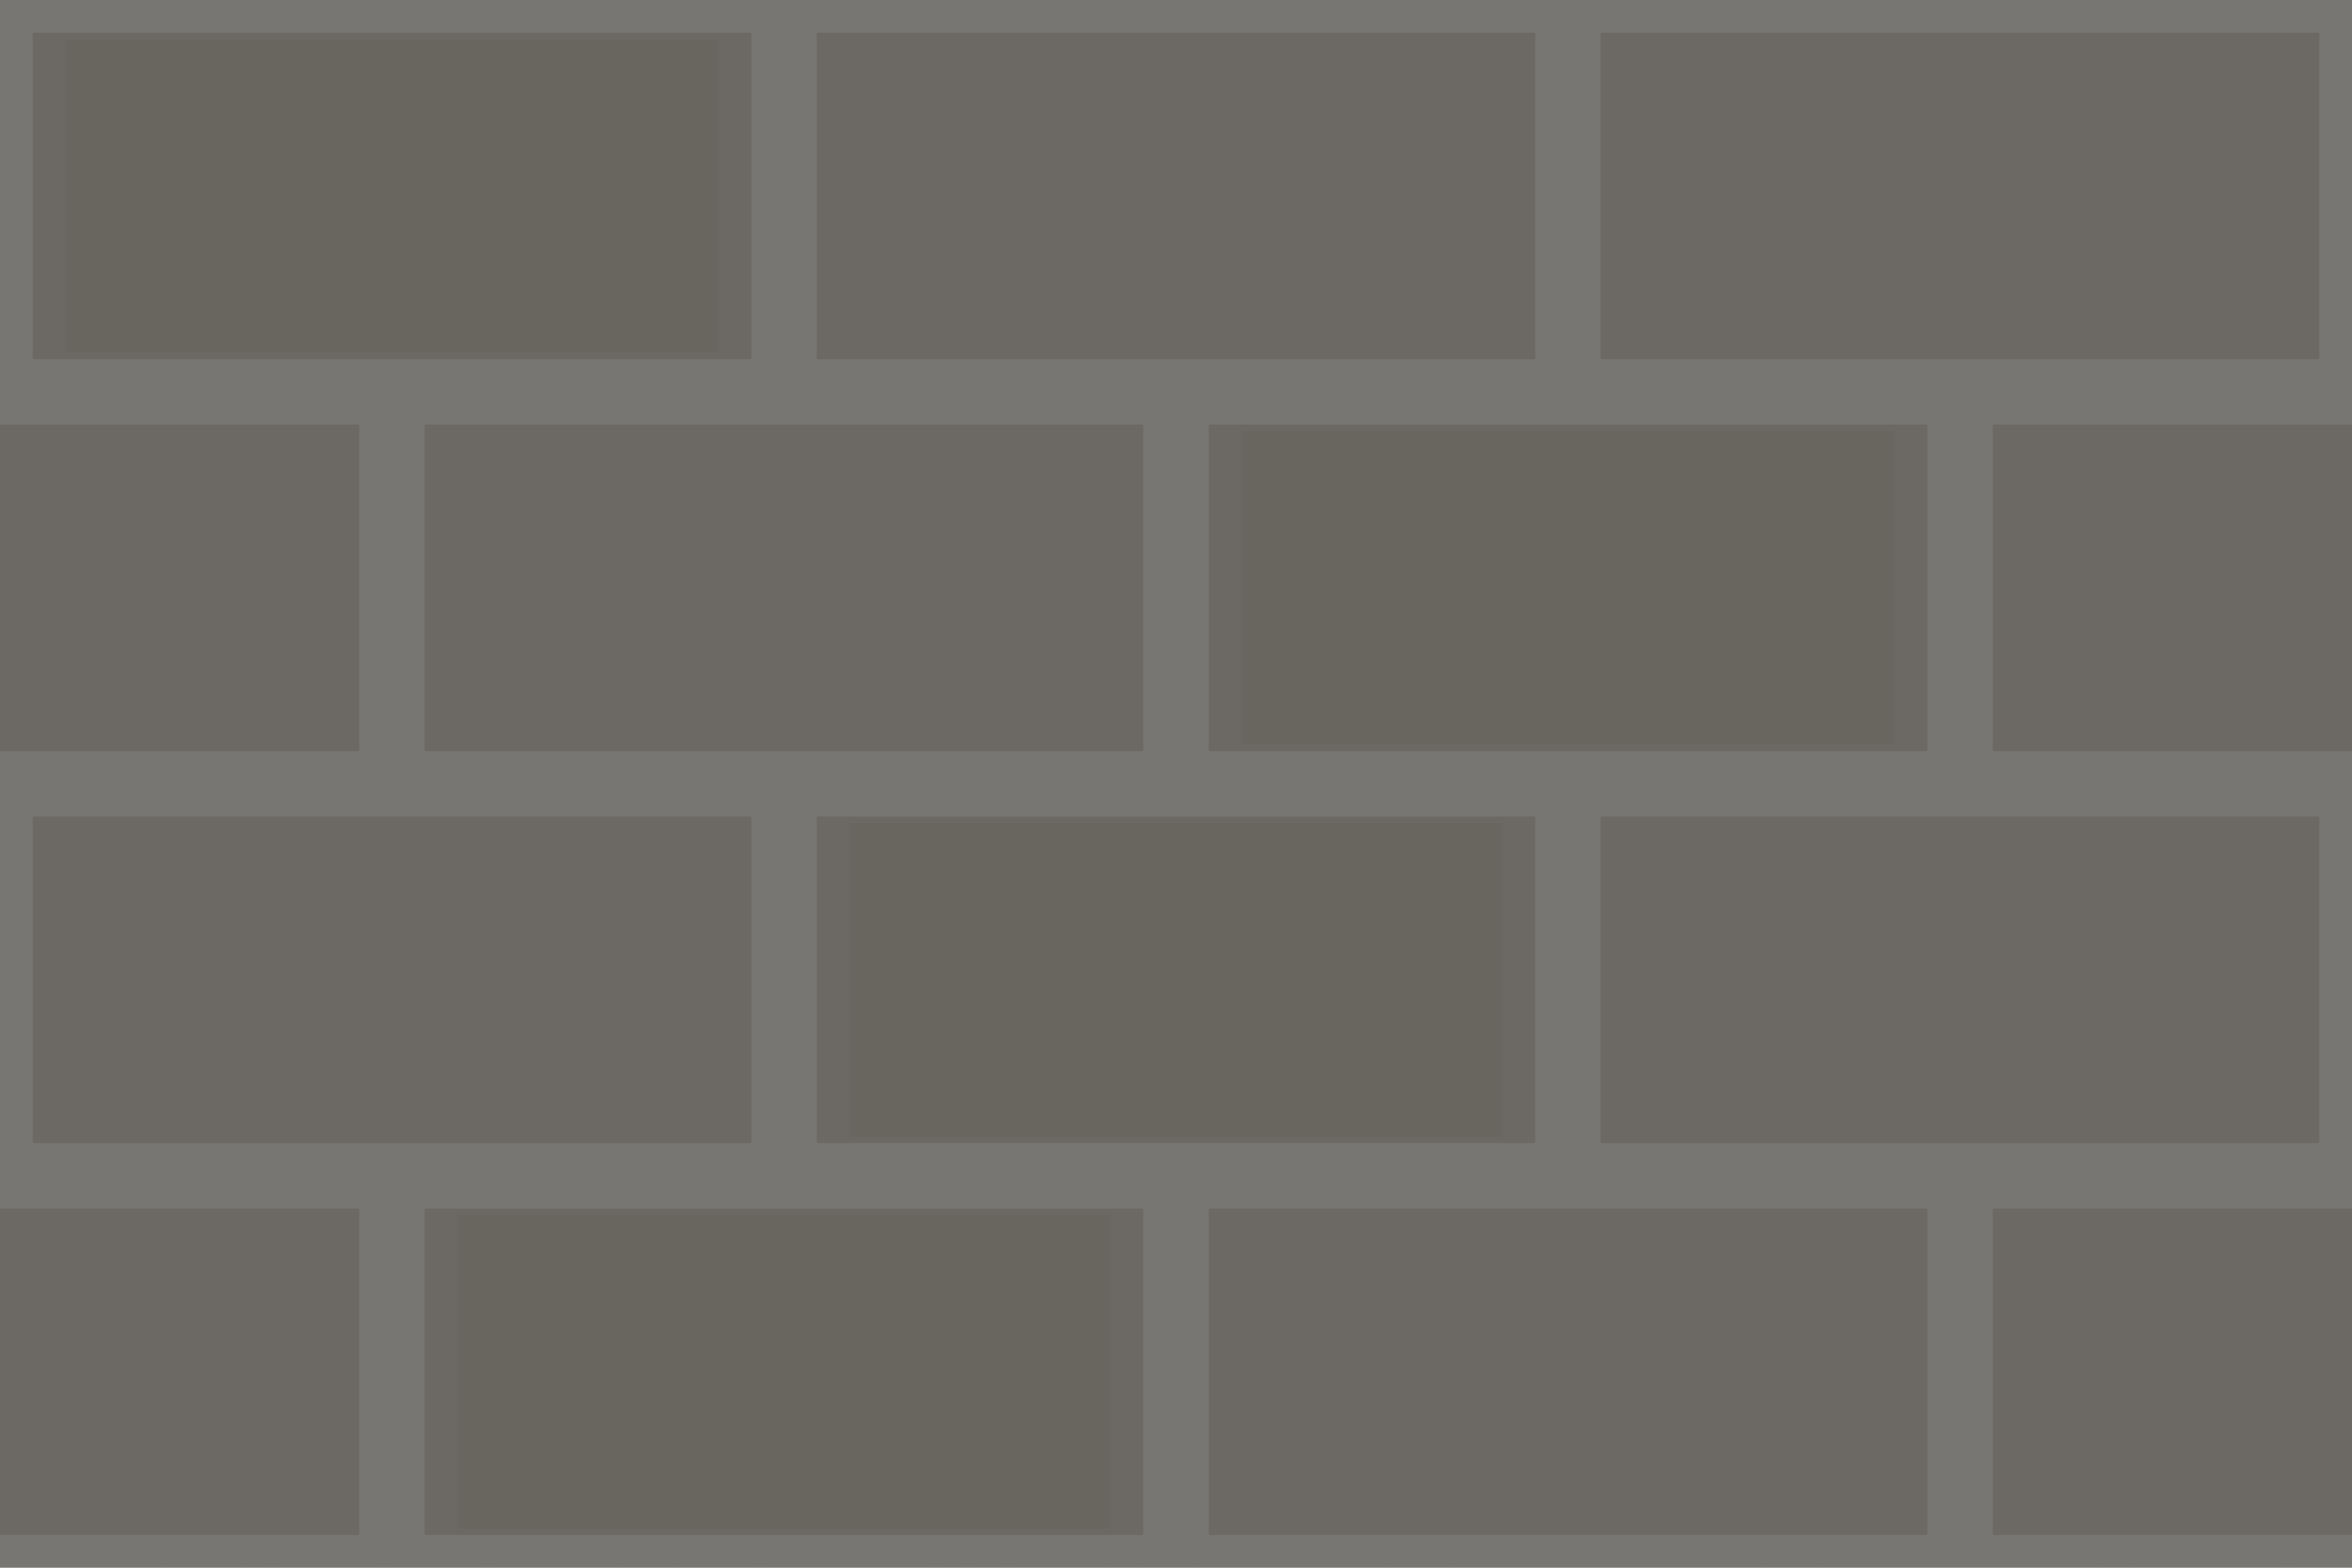
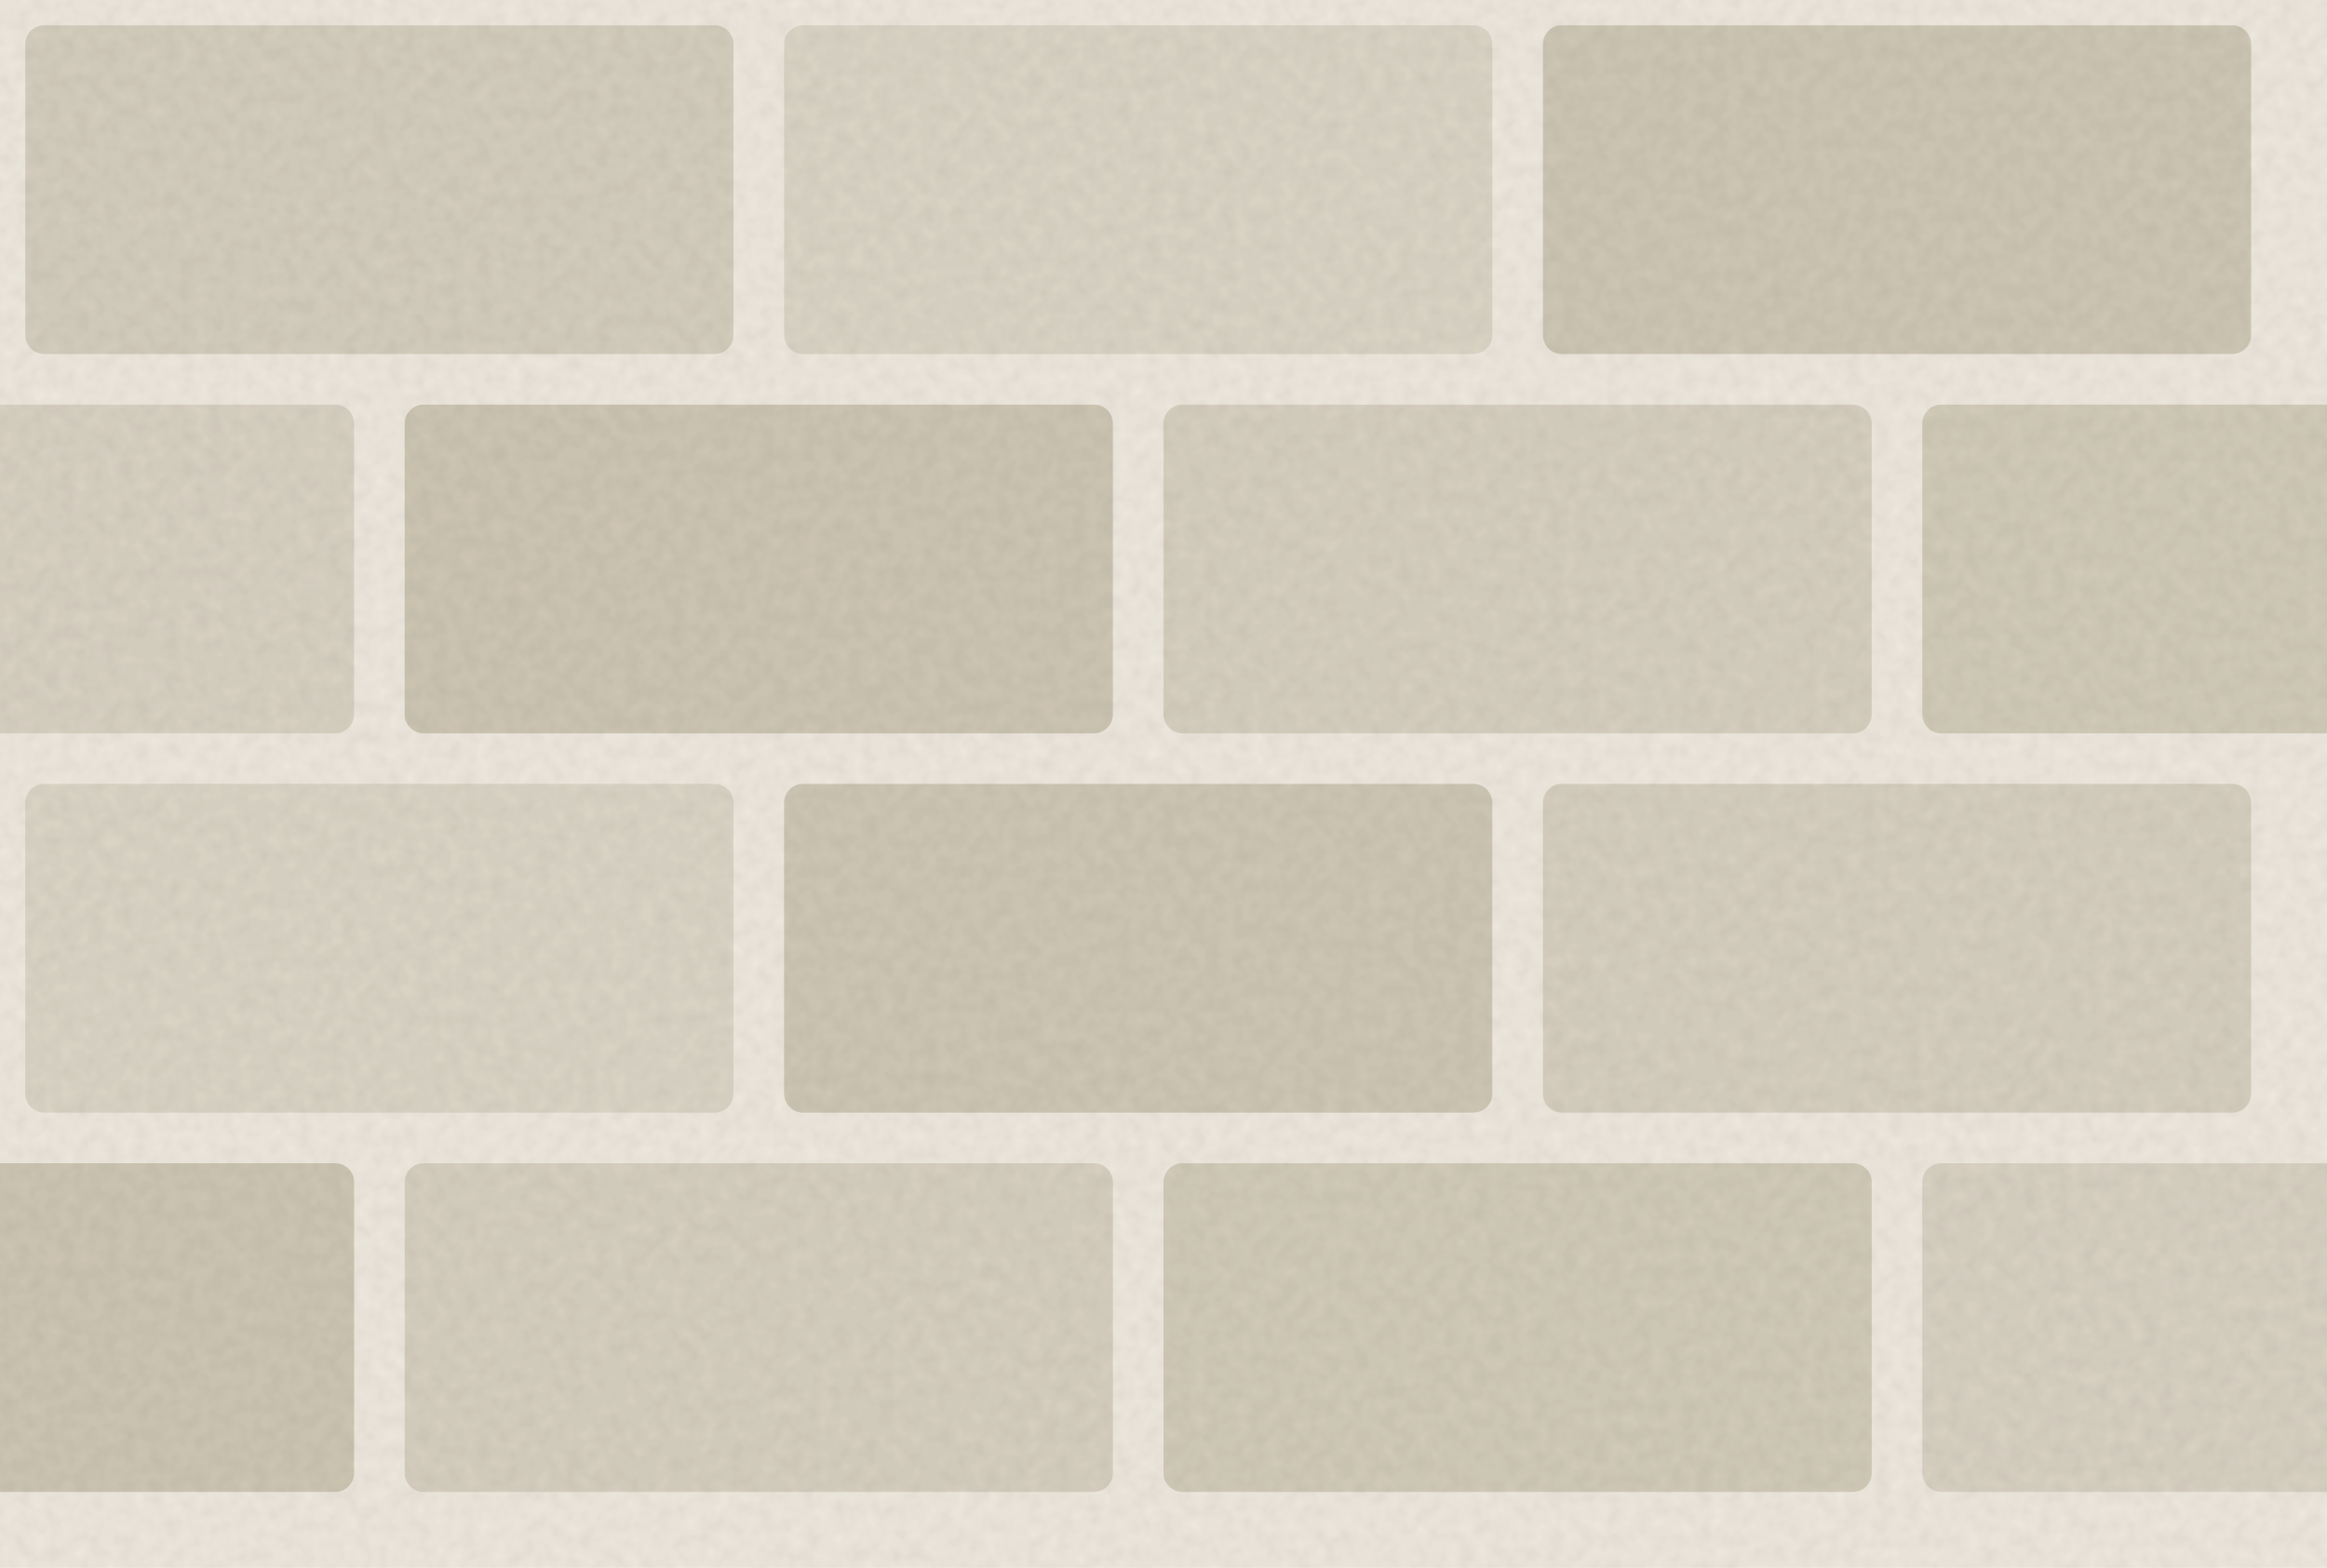
- <svg xmlns="http://www.w3.org/2000/svg" width="180" height="120" viewBox="0 0 180 120">
+ <svg xmlns="http://www.w3.org/2000/svg" width="184" height="124" viewBox="0 0 184 124">
  <defs>
    <filter id="grano" x="0" y="0" width="100%" height="100%">
-       <feTurbulence type="fractalNoise" baseFrequency="0.9" numOctaves="2" seed="7" result="n" />
-       <feColorMatrix in="n" type="matrix" values="0 0 0 0 0  0 0 0 0 0  0 0 0 0 0  0 0 0 0.06 0" />
-       <feComposite operator="over" in2="SourceGraphic" />
+       <feTurbulence type="fractalNoise" baseFrequency="0.85" numOctaves="2" seed="5" result="n" />
+       <feColorMatrix in="n" type="matrix" values="0 0 0 0 0  0 0 0 0 0  0 0 0 0 0  0 0 0 0.5 0" />
    </filter>
  </defs>
-   <rect width="180" height="120" fill="#d8d3c8" />
-   <g stroke="#f1ede4" stroke-width="5">
-     <line x1="0" y1="0" x2="180" y2="0" />
-     <line x1="0" y1="30" x2="180" y2="30" />
-     <line x1="0" y1="60" x2="180" y2="60" />
-     <line x1="0" y1="90" x2="180" y2="90" />
-     <line x1="0" y1="120" x2="180" y2="120" />
-     <line x1="0" y1="0" x2="0" y2="30" />
-     <line x1="60" y1="0" x2="60" y2="30" />
-     <line x1="120" y1="0" x2="120" y2="30" />
-     <line x1="180" y1="0" x2="180" y2="30" />
-     <line x1="0" y1="60" x2="0" y2="90" />
-     <line x1="60" y1="60" x2="60" y2="90" />
-     <line x1="120" y1="60" x2="120" y2="90" />
-     <line x1="180" y1="60" x2="180" y2="90" />
-     <line x1="30" y1="30" x2="30" y2="60" />
-     <line x1="90" y1="30" x2="90" y2="60" />
-     <line x1="150" y1="30" x2="150" y2="60" />
-     <line x1="30" y1="90" x2="30" y2="120" />
-     <line x1="90" y1="90" x2="90" y2="120" />
-     <line x1="150" y1="90" x2="150" y2="120" />
+   <rect width="184" height="124" fill="#efe9df" />
+   <g>
+     <rect x="2" y="2" width="56" height="26" rx="1.5" fill="#d6cfbf" />
+     <rect x="62" y="2" width="56" height="26" rx="1.5" fill="#dcd6c7" />
+     <rect x="122" y="2" width="56" height="26" rx="1.5" fill="#d0c8b6" />
+     <rect x="-28" y="32" width="56" height="26" rx="1.5" fill="#dad3c4" />
+     <rect x="32" y="32" width="56" height="26" rx="1.5" fill="#cfc7b4" />
+     <rect x="92" y="32" width="56" height="26" rx="1.5" fill="#d8d1c1" />
+     <rect x="152" y="32" width="56" height="26" rx="1.5" fill="#d3ccba" />
+     <rect x="2" y="62" width="56" height="26" rx="1.5" fill="#dcd6c7" />
+     <rect x="62" y="62" width="56" height="26" rx="1.5" fill="#d0c8b6" />
+     <rect x="122" y="62" width="56" height="26" rx="1.5" fill="#d8d1c1" />
+     <rect x="-28" y="92" width="56" height="26" rx="1.5" fill="#cfc7b4" />
+     <rect x="32" y="92" width="56" height="26" rx="1.5" fill="#d8d1c1" />
+     <rect x="92" y="92" width="56" height="26" rx="1.5" fill="#d3ccba" />
+     <rect x="152" y="92" width="56" height="26" rx="1.5" fill="#dad3c4" />
  </g>
-   <g fill="#cdc7ba" opacity="0.55">
-     <rect x="5" y="3" width="50" height="24" />
-     <rect x="95" y="33" width="50" height="24" />
-     <rect x="65" y="63" width="50" height="24" />
-     <rect x="35" y="93" width="50" height="24" />
-   </g>
-   <rect width="180" height="120" filter="url(#grano)" opacity="0.5" />
+   <rect width="184" height="124" filter="url(#grano)" opacity="0.14" />
</svg>
